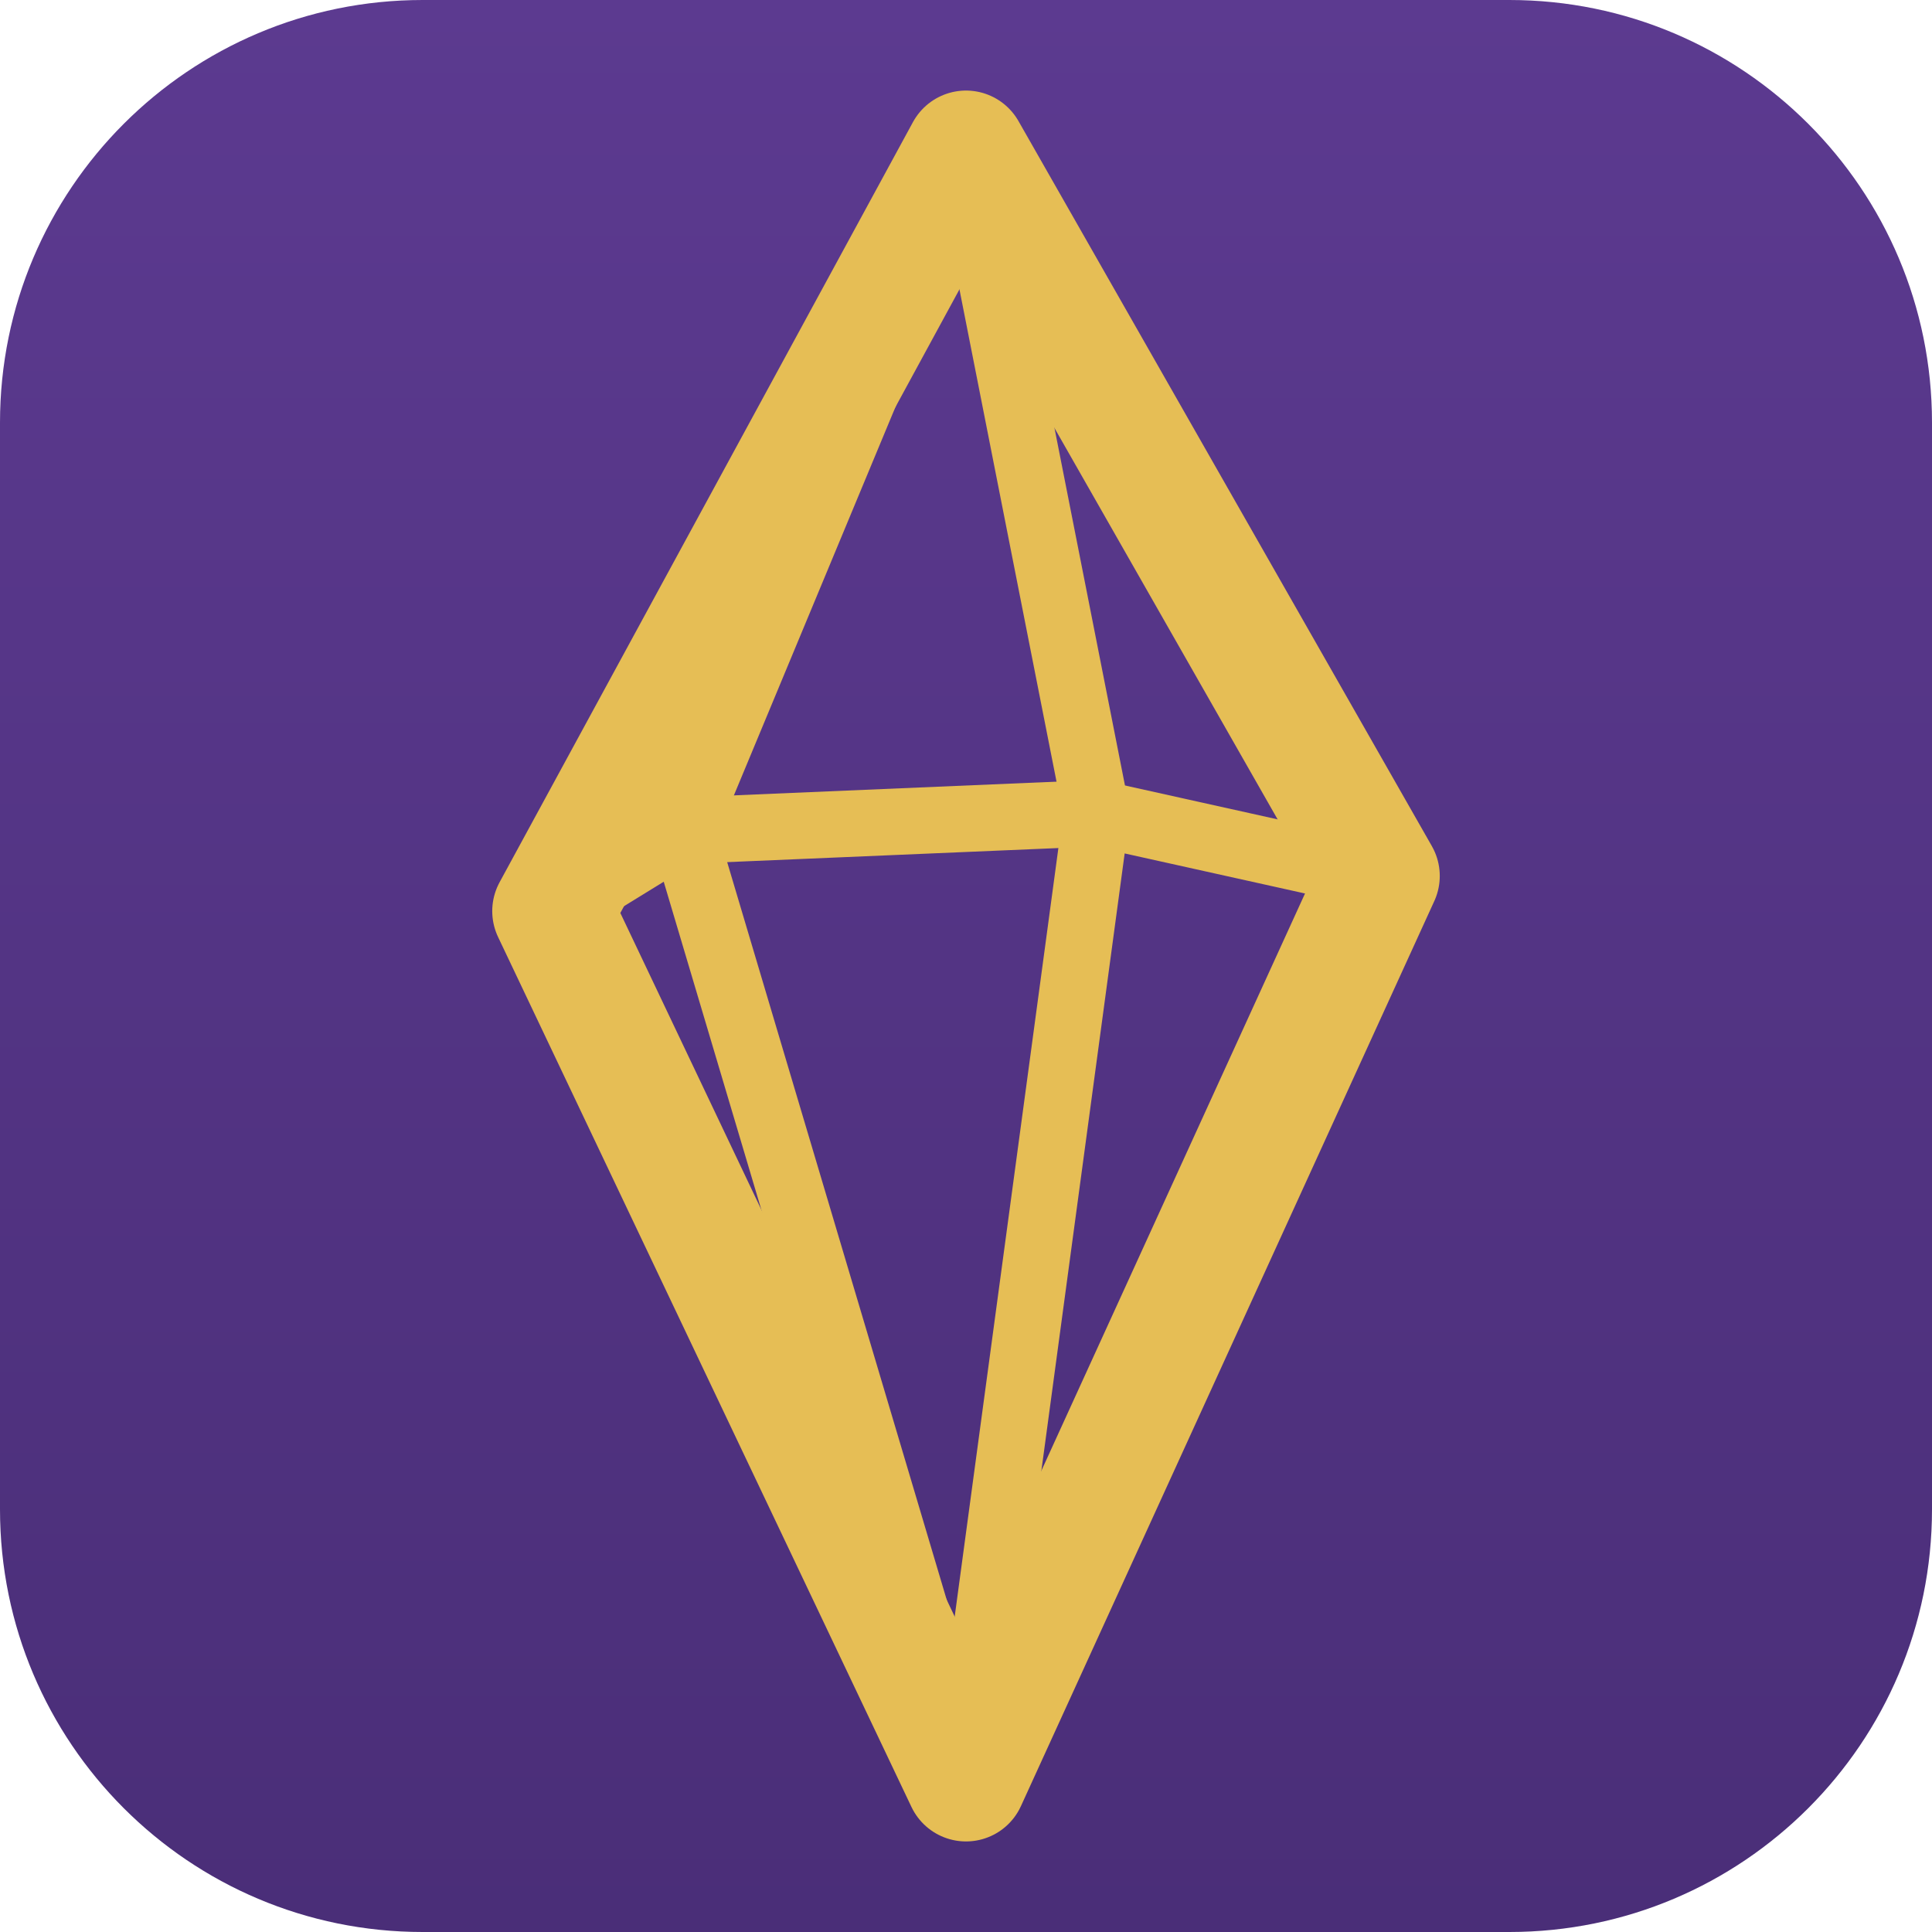
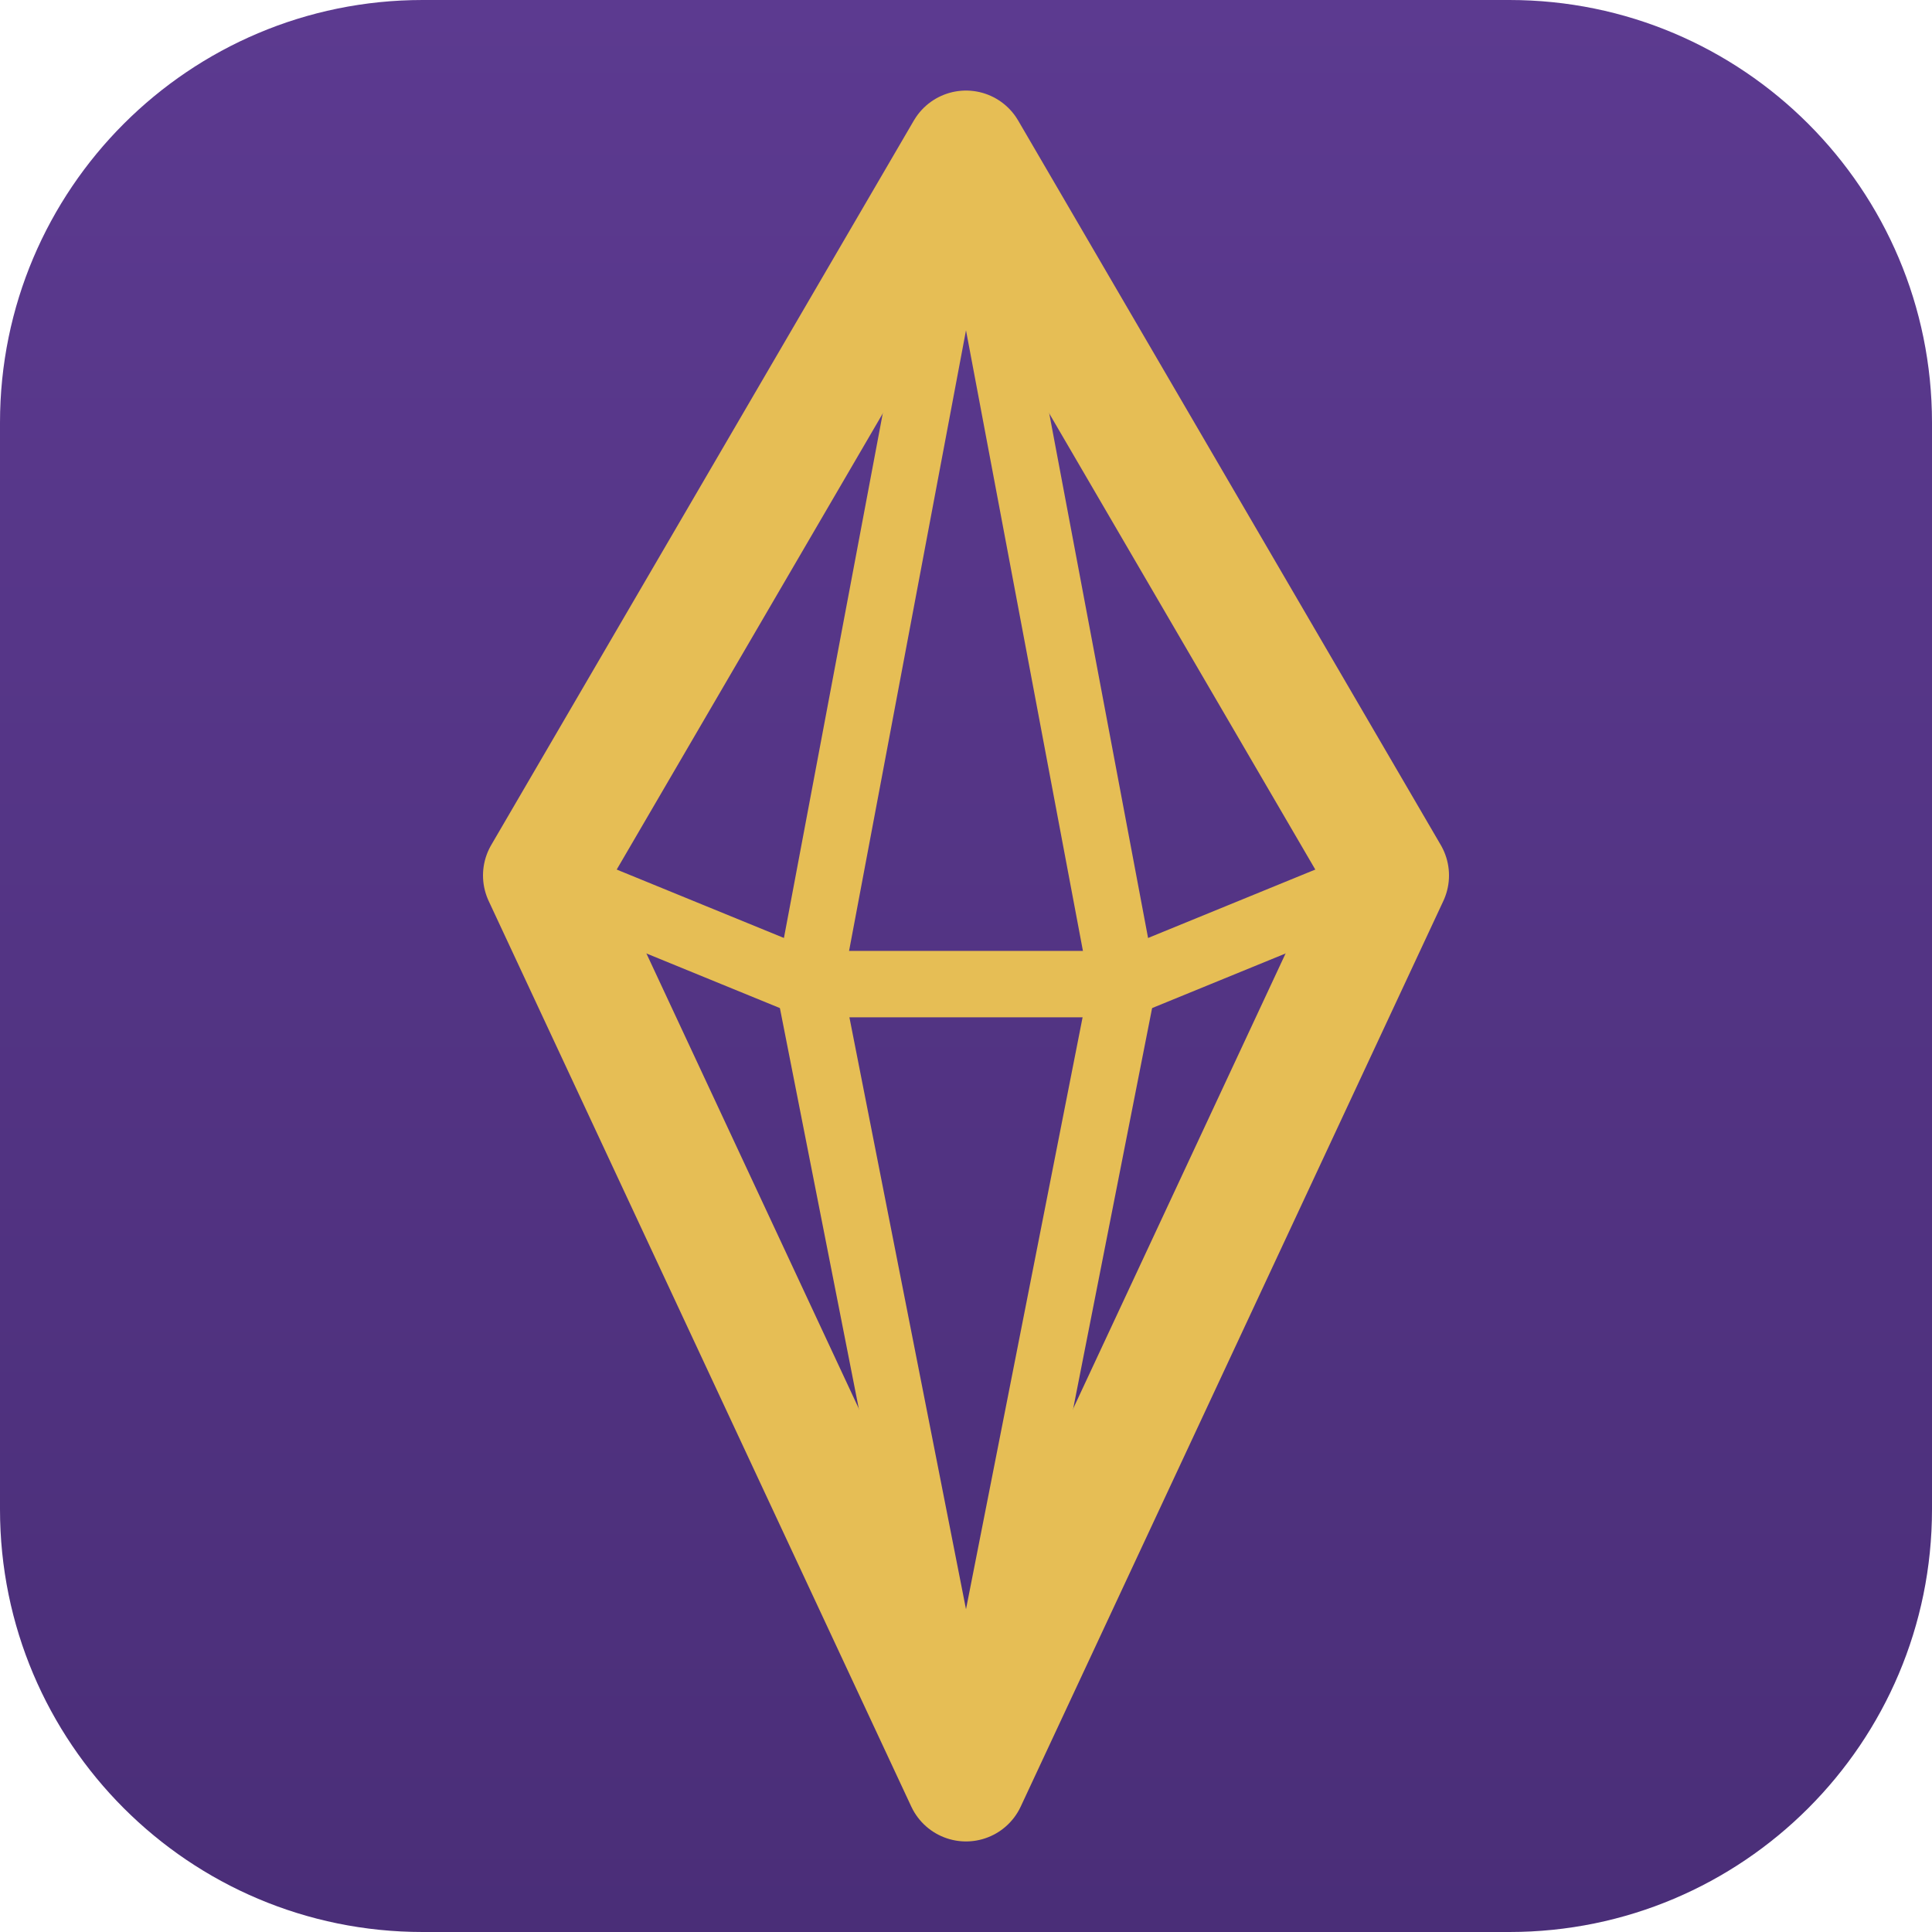
<svg xmlns="http://www.w3.org/2000/svg" viewBox="0 0 32 32">
  <defs>
    <linearGradient id="g" x1="0" y1="0" x2="0" y2="1">
      <stop offset="0" stop-color="#5C3A90" />
      <stop offset="1" stop-color="#4A2E78" />
    </linearGradient>
  </defs>
  <rect width="32" height="32" rx="7" fill="url(#g)" />
  <g fill="none" stroke="#E6BE55" stroke-linejoin="round" stroke-linecap="round">
-     <polygon points="16,2.5 22.847,14.509 16,29.5 9.153,15.091" stroke-width="2" />
-     <polyline points="9.153,15.091 11.316,13.76 18.163,13.469 22.847,14.509" stroke-width="1.1" />
-     <polyline points="16,2.5 18.163,13.469 16,29.5" stroke-width="1.1" />
-     <polyline points="16,2.5 11.316,13.76 16,29.5" stroke-width="1.1" />
+     <polygon points="16,2.5 23,14.5 16,29.5 9,14.5" stroke-width="2" />
+     <polyline points="9,14.5 13.4,16.3 18.6,16.3 23,14.5" stroke-width="1.1" />
+     <polyline points="16,2.5 13.4,16.3 16,29.5" stroke-width="1.1" />
+     <polyline points="16,2.5 18.6,16.3 16,29.5" stroke-width="1.1" />
  </g>
</svg>
